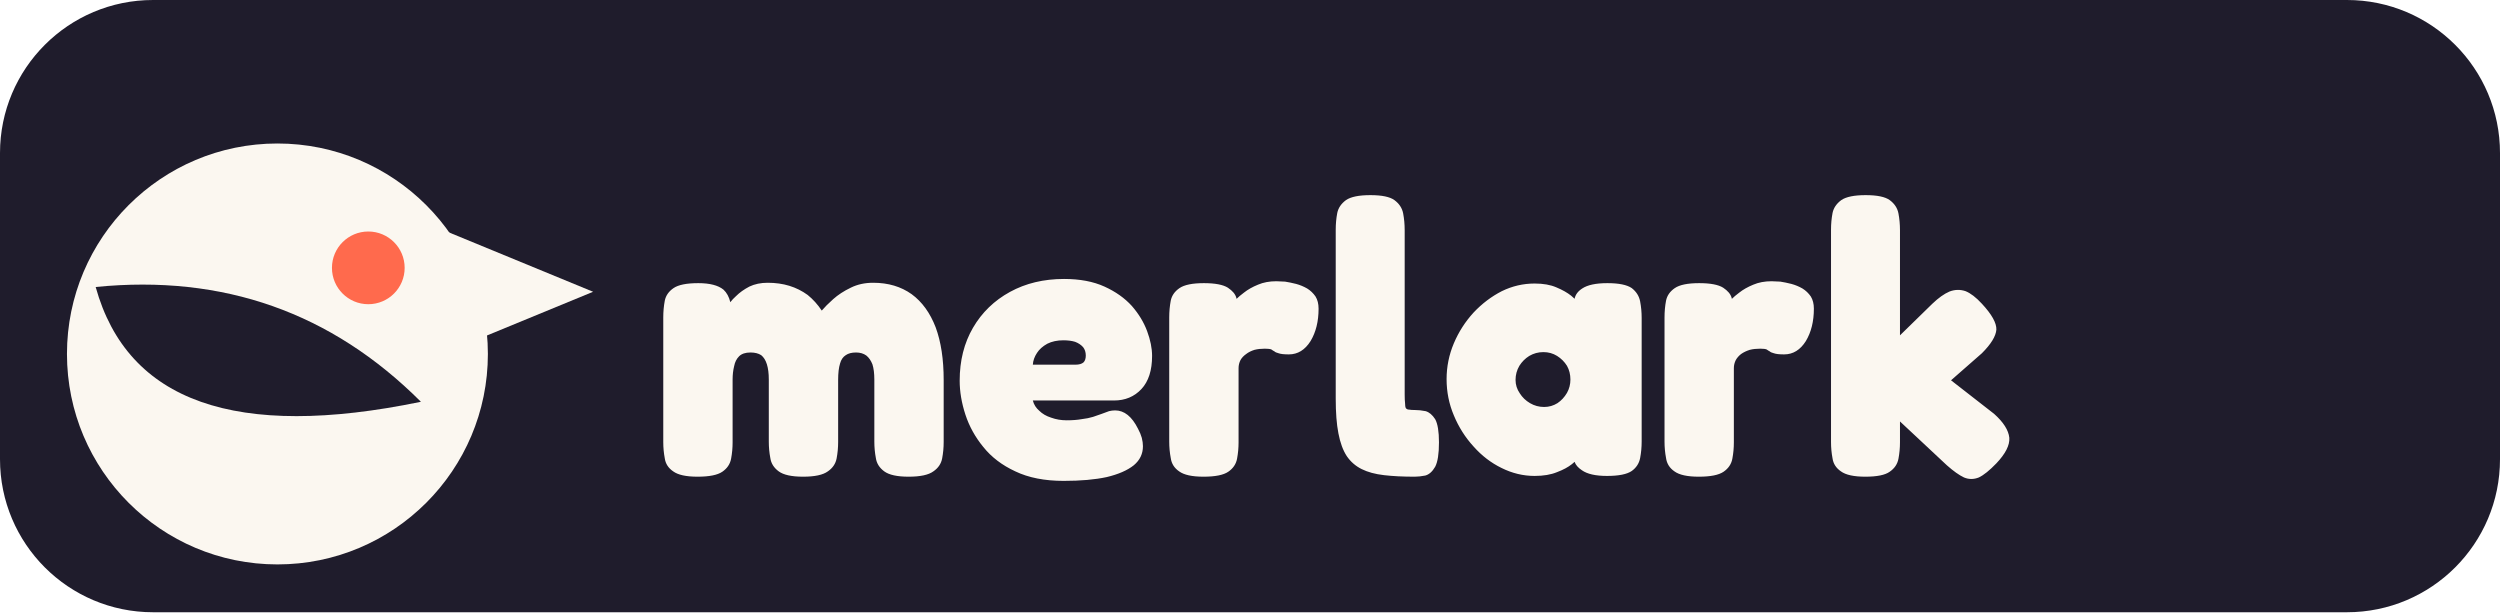
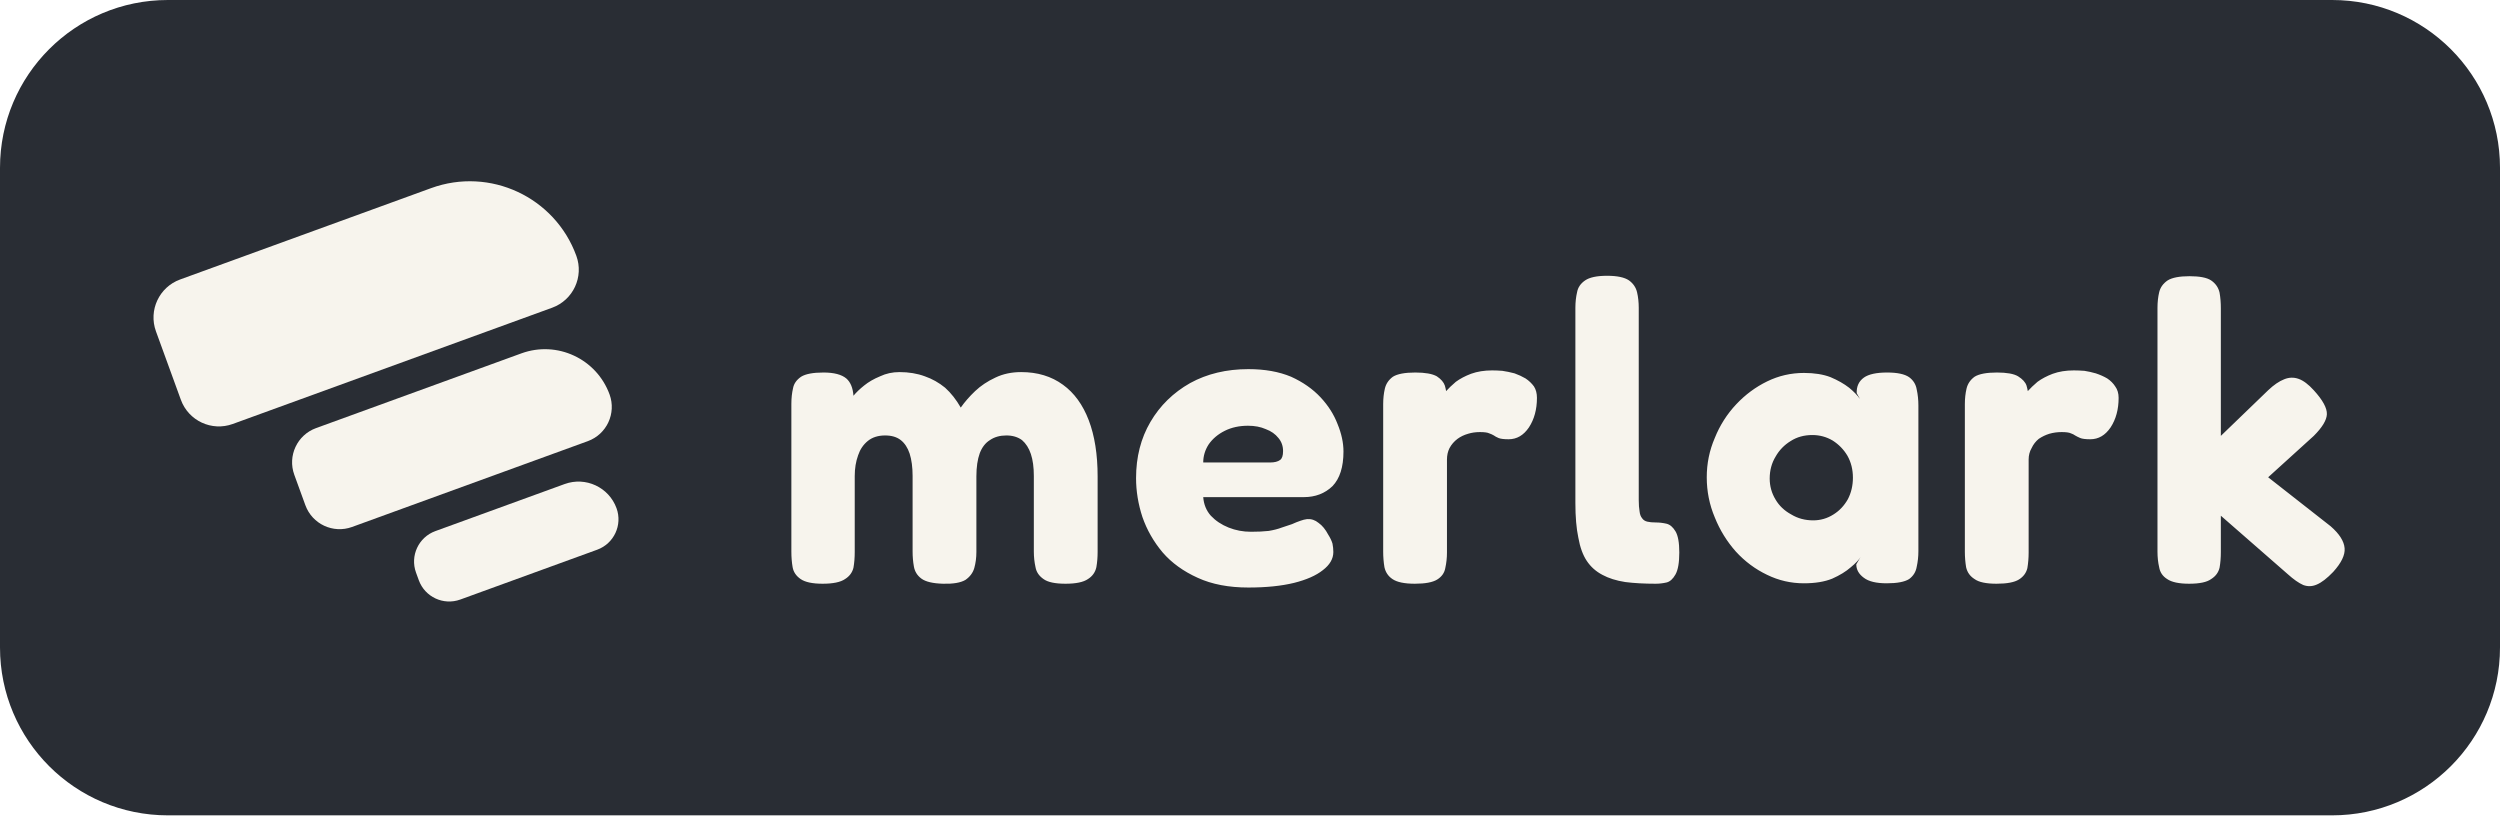
- <svg xmlns="http://www.w3.org/2000/svg" width="392" height="96" viewBox="0 0 392 96" role="img" aria-label="Merlark">
-   <rect width="392" height="96" rx="24" fill="#1F1C2C" />
-   <g transform="translate(0 0) scale(1.5)">
-     <circle cx="29" cy="37" r="22" fill="#FBF7F0" />
-     <path d="M45 23.5L62 30.5L45 37.5Z" fill="#FBF7F0" />
-     <path d="M44 42Q30 28 10 30Q15 48 44 42Z" fill="#1F1C2C" />
-     <circle cx="38.5" cy="28" r="3.8" fill="#FF6A4D" />
+ <svg xmlns="http://www.w3.org/2000/svg" width="417" height="136" viewBox="0 0 417 136" role="img" aria-label="Merlark">
+   <rect width="417" height="136" rx="28" fill="#292D34" />
+   <g transform="translate(20 20) scale(1.5)">
+     <g transform="translate(32 32) rotate(-20) scale(0.9) translate(-32 -32)" fill="#F7F4ED">
+       <path d="M11 7.5H44A14 14 0 0 1 58 21.5V21.5A5 5 0 0 1 53 26.5H11A5 5 0 0 1 6 21.5V12.5A5 5 0 0 1 11 7.5Z" />
+       <path d="M20.5 30.5H47.5A8.5 8.5 0 0 1 56 39V39A4.5 4.5 0 0 1 51.5 43.5H20.5A4.5 4.5 0 0 1 16 39V35A4.5 4.5 0 0 1 20.5 30.5Z" />
+       <path d="M30 47.5H47A5 5 0 0 1 52 52.5V52.5A4 4 0 0 1 48 56.5H30A4 4 0 0 1 26 52.5V51.5A4 4 0 0 1 30 47.5Z" />
+     </g>
  </g>
-   <g transform="translate(104 74.20779) scale(0.5974)">
-     <path d="M9 0.9L9 0.9Q4.5 0.9 2.6-0.5Q0.7-1.8 0.4-3.9Q0-6 0-8.2L0-8.2L0-40.9Q0-43.2 0.4-45.3Q0.8-47.3 2.7-48.6Q4.6-49.9 9.2-49.9L9.2-49.9Q13.7-49.9 15.8-48.2L15.8-48.2Q17.1-47 17.6-44.9L17.6-44.9Q18.2-45.7 19.1-46.5L19.1-46.5Q20.5-47.9 22.6-49.0Q24.7-50 27.4-50L27.4-50Q30.5-50 33.1-49.2Q35.7-48.4 37.9-46.8Q40.0-45.1 41.6-42.7L41.6-42.7Q42.7-44 44.6-45.7Q46.5-47.4 49.2-48.7Q51.8-50 55.1-50L55.1-50Q61.0-50 65.2-47Q69.3-44 71.5-38.3Q73.6-32.6 73.6-24.5L73.6-24.5L73.6-8.2Q73.6-6 73.2-3.9Q72.8-1.8 70.9-0.5Q69 0.9 64.4 0.9L64.4 0.9Q59.9 0.9 58.0-0.5Q56.1-1.9 55.8-4Q55.4-6.1 55.4-8.3L55.4-8.3L55.4-24.6Q55.4-27 54.9-28.6Q54.3-30.1 53.3-30.9Q52.2-31.7 50.6-31.7L50.6-31.7Q48.9-31.7 47.9-31Q46.8-30.3 46.4-28.8Q45.9-27.2 45.9-24.5L45.9-24.5L45.9-8.2Q45.9-6 45.5-3.9Q45.1-1.8 43.2-0.5Q41.3 0.9 36.7 0.9L36.7 0.9Q32.2 0.9 30.3-0.5Q28.4-1.9 28.1-4Q27.7-6.1 27.7-8.3L27.7-8.3L27.7-24.6Q27.7-27 27.2-28.6Q26.7-30.2 25.7-31.0Q24.6-31.7 22.9-31.7L22.9-31.7Q20.9-31.7 19.9-30.7Q18.9-29.7 18.6-28.1Q18.2-26.5 18.2-24.6L18.2-24.6L18.2-8.1Q18.2-5.9 17.8-3.8Q17.4-1.7 15.5-0.4Q13.6 0.9 9 0.9ZM105.1 2L105.1 2Q97.6 2 92.4-0.5Q87.2-2.9 84.0-6.9Q80.8-10.8 79.3-15.4Q77.8-20 77.8-24.3L77.8-24.3Q77.8-32.2 81.3-38.2Q84.8-44.2 91.0-47.6Q97.2-51 105.2-51L105.2-51Q111.4-51 115.8-49Q120.2-47 123.0-43.9Q125.7-40.8 127.0-37.3Q128.3-33.8 128.3-30.8L128.3-30.8Q128.3-25.1 125.5-22.1Q122.7-19.1 118.3-19.1L118.3-19.1L97.0-19.1Q97.4-17.5 98.7-16.4Q99.9-15.2 101.8-14.6Q103.7-13.9 105.9-13.9L105.9-13.9Q108.1-13.9 109.8-14.2Q111.5-14.4 112.8-14.8Q114.0-15.2 115.1-15.6Q116.1-16 117.0-16.3Q117.8-16.5 118.6-16.5L118.6-16.5Q120.4-16.5 121.9-15.3Q123.4-14.1 124.6-11.7L124.6-11.7Q125.3-10.4 125.6-9.3Q125.9-8.1 125.9-7.1L125.9-7.1Q125.9-4.1 123.5-2.1Q121.0-0.1 116.4 1.0Q111.8 2 105.1 2ZM97.0-28.5L97.0-28.5L108.2-28.5Q109.6-28.5 110.3-29.1Q110.9-29.7 110.9-30.9L110.9-30.9Q110.9-32.2 110.2-33.1Q109.4-34 108.1-34.5Q106.8-34.9 105.0-34.9L105.0-34.9Q102.6-34.9 100.8-34.0Q99.0-33 98.1-31.6Q97.1-30.1 97.0-28.5ZM141.8 0.9L141.8 0.9Q137.3 0.9 135.4-0.5Q133.5-1.8 133.2-4.0Q132.8-6.1 132.8-8.3L132.8-8.3L132.8-40.9Q132.8-43.2 133.2-45.3Q133.6-47.3 135.5-48.6Q137.4-49.9 141.9-49.9L141.9-49.9Q146.3-49.9 148.2-48.7Q150-47.5 150.4-46.1L150.4-46.1Q150.4-45.9 150.5-45.8L150.5-45.8Q151.2-46.5 152.4-47.4L152.4-47.4Q153.9-48.6 156.1-49.5Q158.2-50.4 160.9-50.4L160.9-50.4Q161.8-50.4 163.2-50.3Q164.5-50.1 166.1-49.7Q167.6-49.3 169.0-48.5Q170.3-47.7 171.2-46.4Q172-45.1 172-43.2L172-43.2Q172-38.2 169.9-34.7Q167.7-31.2 164.2-31.2L164.2-31.2Q162.3-31.2 161.5-31.5Q160.7-31.7 160.4-32.0Q160-32.2 159.6-32.5Q159.1-32.7 157.9-32.7L157.9-32.7Q156.4-32.7 155.2-32.4Q153.9-32 153.0-31.3Q152-30.6 151.5-29.7Q151-28.7 151-27.6L151-27.6L151-8.1Q151-5.9 150.6-3.8Q150.2-1.7 148.3-0.4Q146.4 0.9 141.8 0.9ZM197.2 0.9L197.2 0.9Q192.6 0.9 189.2 0.5Q185.7 0.1 183.3-1.1Q180.9-2.3 179.4-4.5Q177.9-6.8 177.2-10.5Q176.5-14.1 176.5-19.6L176.5-19.6L176.5-63.9Q176.5-66.2 176.9-68.3Q177.3-70.3 179.2-71.7Q181.1-73 185.6-73L185.6-73Q190.1-73 191.9-71.7Q193.8-70.3 194.2-68.2Q194.6-66.1 194.6-63.8L194.6-63.8L194.6-20.7Q194.6-19.2 194.7-18.4Q194.7-17.5 194.9-17.1Q195.2-16.7 195.8-16.7Q196.3-16.6 197.3-16.6L197.3-16.6Q198.6-16.6 200.1-16.3Q201.5-15.9 202.6-14.2Q203.6-12.4 203.6-8.1L203.6-8.1Q203.6-3.6 202.6-1.7Q201.5 0.2 200 0.6Q198.5 0.9 197.2 0.9ZM247.7 0.7L247.7 0.7Q243.2 0.7 241.1-0.8L241.1-0.8Q239.6-1.8 239.2-3L239.2-3Q238.9-2.7 238.5-2.4L238.5-2.4Q237-1.2 234.6-0.3Q232.2 0.7 228.7 0.7L228.7 0.7Q224.2 0.7 220.0-1.4Q215.9-3.4 212.7-7Q209.4-10.6 207.5-15.2Q205.6-19.7 205.6-24.7L205.6-24.7Q205.6-29.6 207.5-34.1Q209.4-38.6 212.7-42.2Q216-45.7 220.1-47.8Q224.2-49.8 228.7-49.8L228.7-49.8Q232.1-49.8 234.4-48.8Q236.8-47.8 238.3-46.6L238.3-46.6Q238.8-46.2 239.2-45.8L239.2-45.8Q239.5-47.4 241.2-48.5L241.2-48.5Q243.3-49.9 247.8-49.9Q252.3-49.9 254.2-48.6Q256-47.2 256.4-45.1Q256.8-43 256.8-40.8L256.8-40.8L256.8-8.3Q256.8-6.1 256.4-4Q256-1.9 254.2-0.6Q252.3 0.7 247.7 0.7ZM231.2-17.4L231.2-17.4Q233.1-17.4 234.7-18.4Q236.2-19.4 237.2-21.1Q238.1-22.7 238.1-24.6L238.1-24.6Q238.1-26.6 237.2-28.2Q236.2-29.8 234.6-30.8Q233-31.8 231-31.8Q229-31.8 227.3-30.8Q225.7-29.8 224.7-28.2Q223.7-26.5 223.7-24.5L223.7-24.5Q223.7-22.6 224.8-21Q225.8-19.4 227.5-18.4Q229.2-17.4 231.2-17.4ZM271.8 0.9L271.8 0.9Q267.3 0.9 265.4-0.5Q263.5-1.8 263.2-4.0Q262.8-6.1 262.8-8.3L262.8-8.3L262.8-40.9Q262.8-43.2 263.2-45.3Q263.6-47.3 265.5-48.6Q267.4-49.9 271.9-49.9L271.9-49.9Q276.3-49.9 278.2-48.7Q280-47.5 280.4-46.1L280.4-46.1Q280.4-45.9 280.5-45.8L280.5-45.8Q281.2-46.5 282.4-47.4L282.4-47.4Q283.9-48.6 286.1-49.5Q288.2-50.4 290.9-50.4L290.9-50.4Q291.8-50.4 293.2-50.3Q294.5-50.1 296.1-49.7Q297.6-49.3 299.0-48.5Q300.3-47.7 301.2-46.4Q302-45.1 302-43.2L302-43.2Q302-38.2 299.9-34.7Q297.7-31.2 294.2-31.2L294.2-31.2Q292.3-31.2 291.5-31.5Q290.7-31.7 290.4-32.0Q290-32.2 289.6-32.5Q289.1-32.7 287.9-32.7L287.9-32.7Q286.4-32.7 285.2-32.4Q283.9-32 282.9-31.3Q282-30.6 281.5-29.7Q281-28.7 281-27.6L281-27.6L281-8.1Q281-5.9 280.6-3.8Q280.2-1.7 278.3-0.4Q276.4 0.9 271.8 0.9ZM338-24.4L349.3-15.6Q353-12.3 353.3-9.3Q353.5-6.4 349.9-2.6L349.9-2.6Q347.2 0.2 345.3 1.1Q343.3 1.9 341.4 1.1Q339.5 0.2 336.9-2.1L336.9-2.1L324.6-13.6L324.6-8.1Q324.6-5.9 324.2-3.8Q323.8-1.7 321.9-0.4Q320.1 0.9 315.5 0.9L315.5 0.9Q311 0.9 309.1-0.5Q307.2-1.8 306.9-3.9Q306.5-6 306.5-8.2L306.5-8.2L306.5-63.9Q306.5-66.2 306.9-68.3Q307.3-70.3 309.2-71.7Q311.1-73 315.6-73L315.6-73Q320.1-73 321.9-71.7Q323.8-70.3 324.2-68.2Q324.6-66.1 324.6-63.8L324.6-63.8L324.6-36.2L333.1-44.5Q335.5-46.8 337.6-47.7Q339.7-48.5 341.8-47.8Q343.8-47 346.1-44.5L346.1-44.5Q350-40.3 349.9-37.7Q349.7-35.1 346.1-31.5L346.1-31.5L338-24.4Z" fill="#FBF7F0" />
+   <g transform="translate(132 46) scale(0.7046)">
+     <path d="M7.4 72.9L7.4 72.9Q3.8 72.9 2.2 71.8Q0.6 70.7 0.3 69Q0 67.3 0 65.3L0 65.3L0 30.3Q0 28.3 0.4 26.6Q0.7 25 2.3 23.9Q3.9 22.9 7.6 22.9Q11.3 22.9 13 24.3L13 24.3Q14.5 25.6 14.7 28.4L14.7 28.4Q15.7 27.2 17.2 26L17.2 26Q18.8 24.7 21.0 23.8Q23.1 22.8 25.6 22.8L25.6 22.8Q28.9 22.8 31.6 23.8Q34.2 24.7 36.4 26.5Q38.5 28.4 40.1 31.2L40.1 31.2Q41.5 29.2 43.5 27.3Q45.5 25.4 48.3 24.1Q51 22.8 54.4 22.8L54.4 22.8Q60.2 22.8 64.3 25.8Q68.3 28.7 70.4 34.2Q72.5 39.7 72.5 47.5L72.5 47.5L72.5 65.4Q72.5 67.3 72.2 69.0Q71.8 70.8 70.2 71.8Q68.6 72.9 64.9 72.9Q61.2 72.9 59.7 71.8Q58.1 70.7 57.8 69.0Q57.4 67.2 57.4 65.3L57.4 65.3L57.4 47.4Q57.4 44.3 56.7 42.2Q56 40.1 54.6 38.9Q53.1 37.8 50.9 37.8L50.9 37.8Q48.6 37.8 47 38.9Q45.4 39.9 44.6 42.0Q43.8 44.2 43.8 47.5L43.8 47.5L43.8 65.4Q43.8 67.4 43.3 69.2Q42.8 70.9 41.2 72.0Q39.5 73 35.9 72.9Q32.3 72.8 30.8 71.7Q29.3 70.6 29 68.8Q28.7 67.1 28.7 65.3L28.7 65.3L28.7 47.4Q28.7 44.3 28 42.1Q27.3 40 25.9 38.9Q24.5 37.8 22.2 37.8L22.2 37.8Q19.7 37.8 18.1 39.1Q16.5 40.4 15.8 42.5Q15 44.7 15 47.4L15 47.4L15 65.4Q15 67.4 14.7 69.1Q14.3 70.8 12.7 71.8Q11.1 72.9 7.4 72.9ZM108.2 73.8L108.2 73.8Q101.2 73.8 96.2 71.5Q91.1 69.2 87.9 65.5Q84.7 61.7 83.1 57.1Q81.6 52.5 81.6 47.9L81.6 47.9Q81.6 40.4 85 34.6Q88.4 28.8 94.4 25.4Q100.4 22.1 108.2 22.1L108.2 22.1Q114 22.1 118.3 23.9Q122.5 25.8 125.3 28.8Q128 31.7 129.3 35.1Q130.7 38.5 130.7 41.6L130.7 41.6Q130.7 47.1 128.1 49.8Q125.4 52.4 121.3 52.4L121.3 52.4L97.5 52.4Q97.7 55 99.3 56.8Q101 58.6 103.5 59.6Q106 60.6 108.8 60.6L108.8 60.6Q111.2 60.6 113 60.4Q114.8 60.1 116.1 59.6Q117.4 59.2 118.5 58.8Q119.6 58.3 120.5 58Q121.3 57.7 122.1 57.6L122.1 57.6Q123.6 57.5 124.8 58.5Q126.1 59.4 127.1 61.3L127.1 61.3Q127.8 62.4 128.1 63.4Q128.3 64.4 128.3 65.4L128.3 65.4Q128.3 67.8 125.8 69.7Q123.4 71.6 119.0 72.7Q114.5 73.8 108.2 73.8ZM97.5 44.2L97.5 44.2L113.3 44.2Q114.9 44.2 115.7 43.6Q116.4 43.1 116.4 41.5L116.4 41.5Q116.4 39.7 115.3 38.4Q114.2 37 112.3 36.3Q110.5 35.5 108.1 35.5L108.1 35.5Q105 35.5 102.6 36.7Q100.2 37.9 98.8 39.9Q97.5 41.9 97.5 44.2ZM147.6 72.9L147.6 72.9Q143.9 72.9 142.3 71.8Q140.8 70.8 140.4 69Q140.1 67.2 140.1 65.3L140.1 65.3L140.1 30.4Q140.1 28.4 140.5 26.7Q140.9 25 142.4 23.9Q144 22.9 147.7 22.9L147.7 22.9Q151.2 22.9 152.8 23.8Q154.3 24.8 154.7 26L154.7 26Q154.9 26.7 155 27.3L155 27.3Q155.9 26.3 157.3 25.1L157.3 25.1Q158.8 24 160.9 23.2Q163.1 22.4 165.9 22.4L165.9 22.4Q167 22.4 168.3 22.5Q169.7 22.7 171.2 23.1Q172.6 23.6 173.8 24.3Q175 25.1 175.8 26.2Q176.5 27.3 176.5 28.9L176.5 28.9Q176.5 33 174.6 35.9Q172.7 38.7 169.8 38.7L169.8 38.7Q168.1 38.7 167.4 38.4Q166.7 38.1 166.3 37.8Q165.8 37.5 165.2 37.3Q164.6 37 163 37L163 37Q161.5 37 160.2 37.4Q158.8 37.8 157.7 38.6Q156.5 39.5 155.8 40.8Q155.2 42 155.2 43.5L155.2 43.5L155.2 65.5Q155.2 67.4 154.8 69.2Q154.5 70.9 152.9 71.9Q151.3 72.9 147.6 72.9ZM204.6 72.9L204.6 72.9Q200.5 72.9 197.4 72.5Q194.2 72 192.0 70.8Q189.7 69.6 188.3 67.5Q186.9 65.4 186.3 62.0Q185.6 58.7 185.6 53.8L185.6 53.8L185.6 7.6Q185.6 5.6 186.0 3.9Q186.3 2.2 187.9 1.1Q189.5 0 193.1 0L193.1 0Q196.7 0 198.3 1.1Q199.8 2.2 200.2 3.9Q200.6 5.6 200.6 7.6L200.6 7.6L200.6 53.1Q200.6 54.7 200.8 55.8Q200.9 56.8 201.4 57.4Q201.8 58 202.6 58.2Q203.4 58.4 204.7 58.4L204.7 58.4Q205.9 58.4 207.2 58.7Q208.4 59 209.3 60.5Q210.2 62 210.2 65.5L210.2 65.5Q210.2 69.1 209.3 70.7Q208.4 72.3 207.2 72.6Q205.9 72.9 204.6 72.9ZM259.3 72.8L259.3 72.8Q255.6 72.8 253.9 71.5Q252.1 70.2 252.1 68.3L252.1 68.3L253.1 66.6Q252.5 67.6 250.8 69.0Q249.1 70.5 246.4 71.7Q243.7 72.8 239.7 72.8L239.7 72.8Q235.1 72.8 231.0 70.8Q226.8 68.8 223.6 65.3Q220.4 61.7 218.6 57.2Q216.7 52.7 216.7 47.7L216.7 47.7Q216.7 42.8 218.6 38.4Q220.4 33.9 223.7 30.4Q226.9 27 231 25Q235.1 23 239.7 23L239.7 23Q243.4 23 246 24.0Q248.6 25.1 250.4 26.5Q252.1 27.9 253 29.2L253 29.2L252.2 27.8Q252.1 25.4 253.9 24.1Q255.6 22.9 259.4 22.9L259.4 22.9Q263 22.9 264.6 24Q266.1 25.1 266.4 26.9Q266.8 28.7 266.8 30.7L266.8 30.7L266.8 65.2Q266.8 67.1 266.4 68.9Q266.1 70.7 264.6 71.8Q263 72.8 259.3 72.8ZM241.9 57.9L241.9 57.9Q244.5 57.9 246.7 56.5Q248.8 55.2 250.1 52.9Q251.3 50.6 251.3 47.8L251.3 47.8Q251.3 44.9 250 42.6Q248.7 40.4 246.5 39.0Q244.3 37.7 241.7 37.7L241.7 37.7Q238.8 37.7 236.6 39.1Q234.3 40.5 233.0 42.8Q231.6 45.1 231.6 48L231.6 48Q231.6 50.7 233.0 53.0Q234.3 55.2 236.7 56.5Q239 57.9 241.9 57.9ZM285.3 72.9L285.3 72.9Q281.6 72.9 280.1 71.8Q278.5 70.8 278.1 69Q277.8 67.2 277.8 65.3L277.8 65.3L277.8 30.4Q277.8 28.4 278.2 26.7Q278.6 25 280.1 23.9Q281.7 22.9 285.4 22.9L285.4 22.9Q288.9 22.9 290.4 23.8Q292 24.8 292.4 26L292.4 26Q292.6 26.7 292.7 27.3L292.7 27.3Q293.6 26.3 295 25.1L295 25.1Q296.5 24 298.6 23.2Q300.8 22.4 303.6 22.4L303.6 22.4Q304.7 22.4 306.1 22.5Q307.4 22.7 308.8 23.1Q310.3 23.6 311.5 24.3Q312.7 25.1 313.4 26.2Q314.2 27.3 314.2 28.9L314.2 28.9Q314.2 33 312.3 35.9Q310.4 38.7 307.5 38.7L307.5 38.7Q305.8 38.7 305.1 38.4Q304.4 38.1 303.9 37.8Q303.5 37.5 302.9 37.3Q302.3 37 300.7 37L300.7 37Q299.2 37 297.8 37.4Q296.5 37.8 295.3 38.6Q294.2 39.5 293.6 40.8Q292.9 42 292.9 43.5L292.9 43.5L292.9 65.5Q292.9 67.4 292.6 69.2Q292.2 70.9 290.6 71.9Q289 72.9 285.3 72.9ZM349.6 47.7L364.4 59.3Q367.5 62 367.7 64.5Q367.9 66.9 365 70.1L365 70.1Q362.8 72.4 361.1 73.1Q359.5 73.8 357.9 73.2Q356.3 72.5 354.2 70.6L354.2 70.6L338.4 56.8L338.4 65.4Q338.4 67.4 338.1 69.1Q337.7 70.8 336.1 71.8Q334.6 72.9 330.9 72.9L330.9 72.9Q327.3 72.9 325.7 71.8Q324.1 70.8 323.8 69.0Q323.4 67.3 323.4 65.3L323.4 65.3L323.4 7.6Q323.4 5.6 323.8 3.9Q324.2 2.2 325.8 1.1Q327.4 0.1 331 0.1L331 0.1Q334.6 0.1 336.1 1.1Q337.7 2.2 338.1 4.0Q338.4 5.7 338.4 7.7L338.4 7.7L338.4 37.9L349.6 27.1Q351.6 25.2 353.4 24.5Q355.1 23.8 356.8 24.4Q358.5 25 360.4 27.1L360.4 27.1Q363.6 30.6 363.5 32.8Q363.4 34.9 360.4 37.9L360.4 37.9L349.6 47.7Z" fill="#F7F4ED" />
  </g>
</svg>
